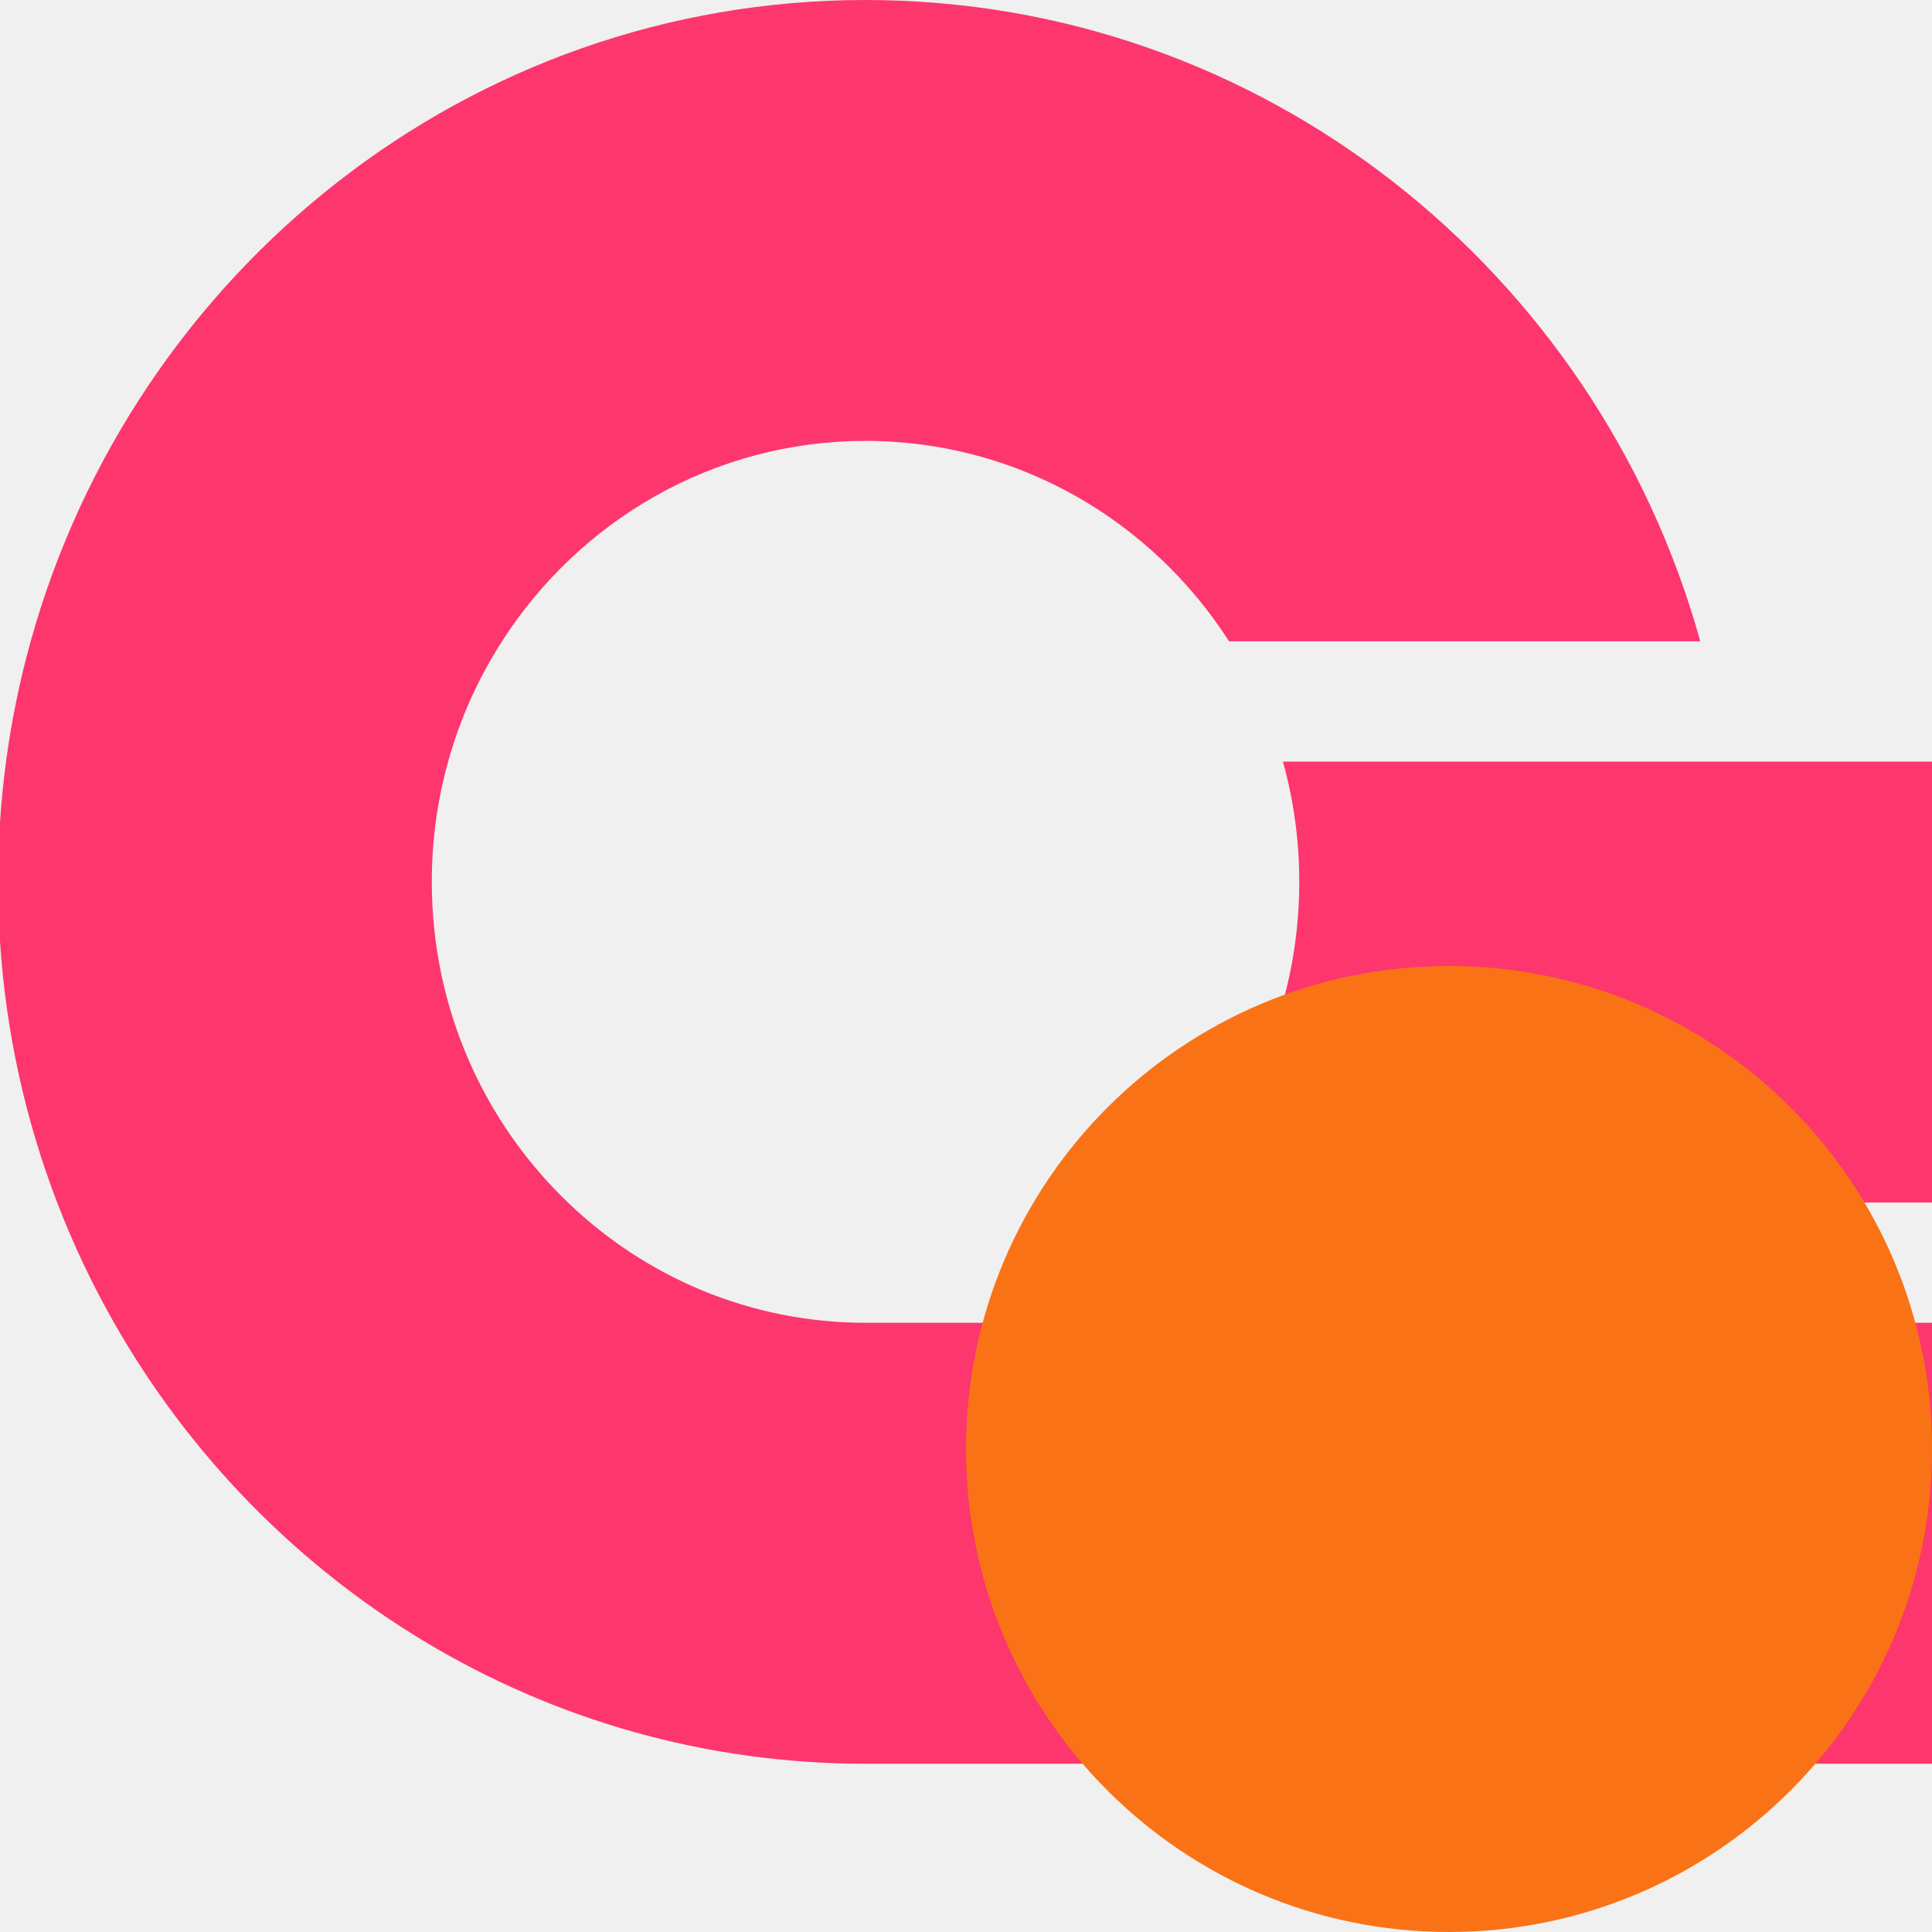
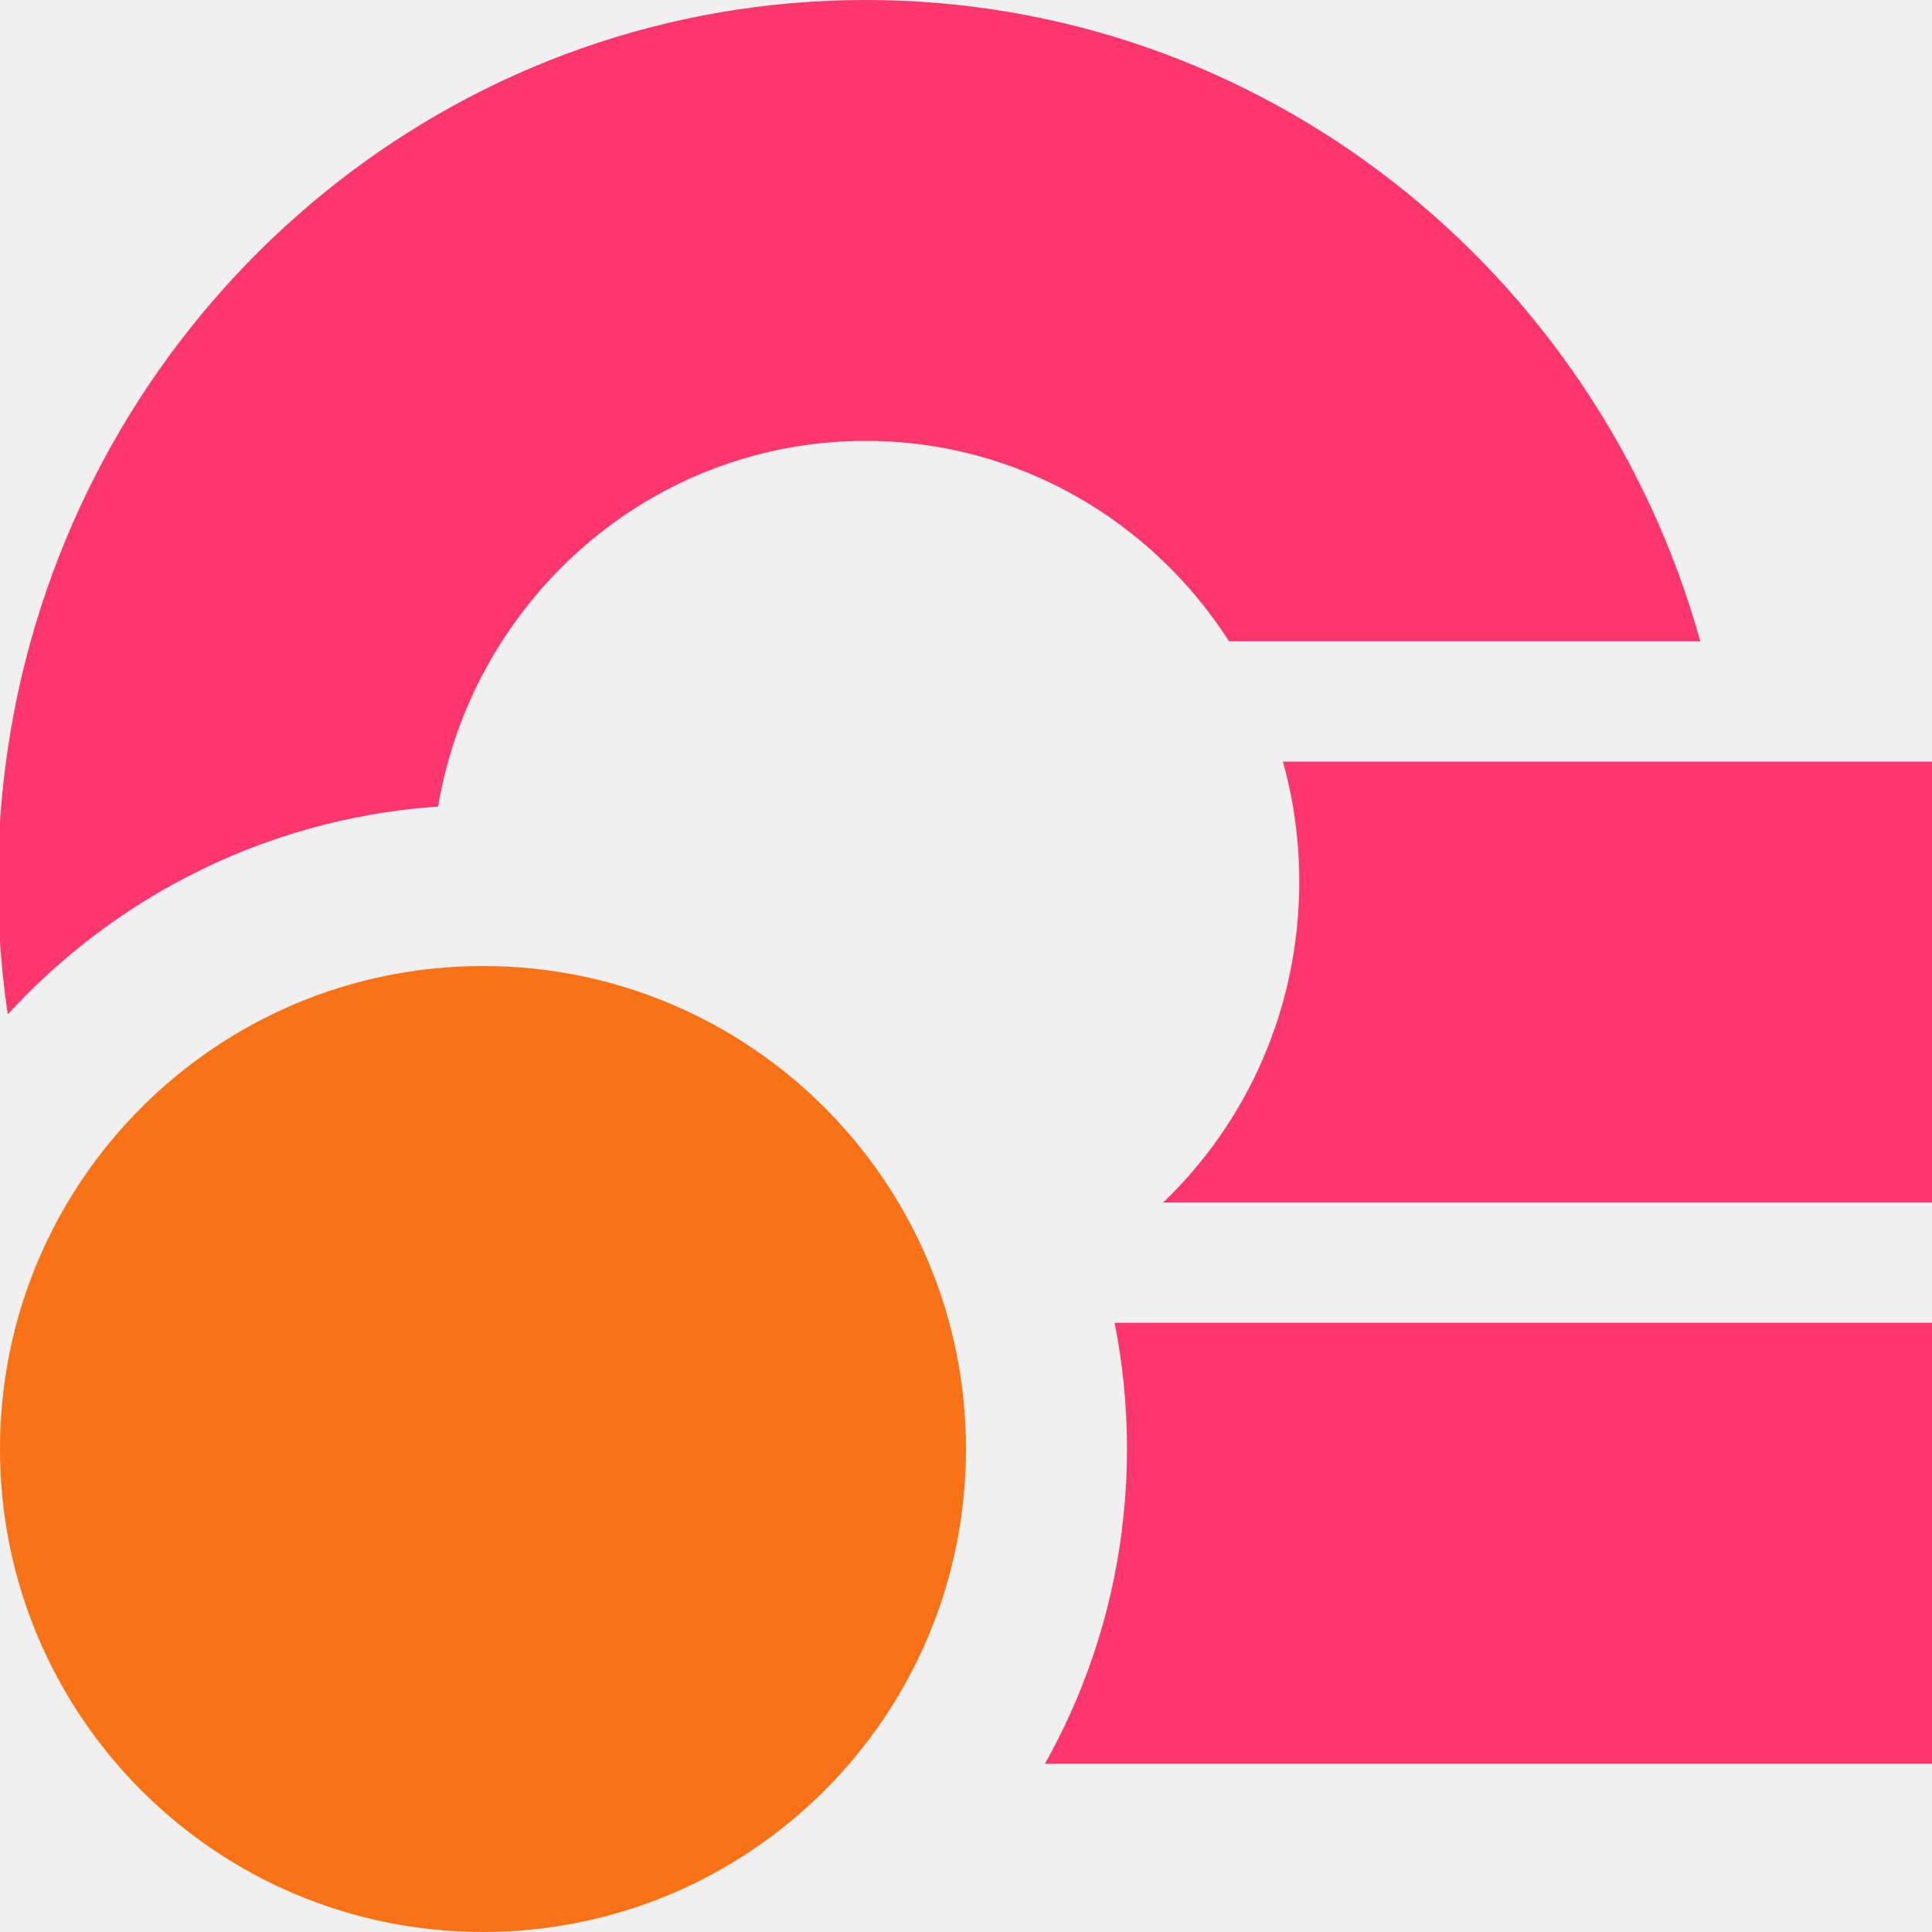
<svg xmlns="http://www.w3.org/2000/svg" width="24" height="24" viewBox="0 0 24 24" fill="none">
-   <path d="M24.443 16.432V21.91H10.752C6.763 21.91 3.28 19.707 1.417 16.432C1.146 15.956 0.909 15.457 0.71 14.938C0.32 13.922 0.074 12.832 0 11.695V10.214C0.016 9.961 0.042 9.709 0.075 9.461C0.143 8.951 0.246 8.452 0.381 7.967C1.66 3.369 5.819 0 10.752 0C15.685 0 19.843 3.369 21.122 7.967H15.268C14.307 6.468 12.644 5.477 10.752 5.477C8.86 5.477 7.197 6.468 6.236 7.967C5.943 8.423 5.715 8.925 5.567 9.461C5.434 9.936 5.364 10.437 5.364 10.955C5.364 12.525 6.013 13.94 7.055 14.938C8.02 15.865 9.321 16.432 10.752 16.432H24.443Z" fill="#FD366E" />
-   <path d="M24.443 9.461V14.938H14.449C15.491 13.94 16.14 12.525 16.14 10.955C16.14 10.437 16.07 9.936 15.937 9.461H24.443Z" fill="#FD366E" />
-   <circle cx="18" cy="18" r="6" fill="#f97316" />
+   <defs>
+     <mask id="logo-cutout">
+       <rect width="24" height="24" fill="white" />
+       <circle cx="6" cy="18" r="8" fill="black" />
+     </mask>
+   </defs>
+   <g mask="url(#logo-cutout)">
+     <path d="M24.443 16.432V21.91H10.752C6.763 21.91 3.28 19.707 1.417 16.432C1.146 15.956 0.909 15.457 0.71 14.938C0.32 13.922 0.074 12.832 0 11.695V10.214C0.016 9.961 0.042 9.709 0.075 9.461C0.143 8.951 0.246 8.452 0.381 7.967C1.66 3.369 5.819 0 10.752 0C15.685 0 19.843 3.369 21.122 7.967H15.268C14.307 6.468 12.644 5.477 10.752 5.477C8.86 5.477 7.197 6.468 6.236 7.967C5.943 8.423 5.715 8.925 5.567 9.461C5.434 9.936 5.364 10.437 5.364 10.955C5.364 12.525 6.013 13.94 7.055 14.938C8.02 15.865 9.321 16.432 10.752 16.432H24.443Z" fill="#FD366E" />
+     <path d="M24.443 9.461V14.938H14.449C15.491 13.94 16.14 12.525 16.14 10.955C16.14 10.437 16.07 9.936 15.937 9.461H24.443Z" fill="#FD366E" />
+   </g>
+   <circle cx="6" cy="18" r="6" fill="#f97316" />
</svg>
